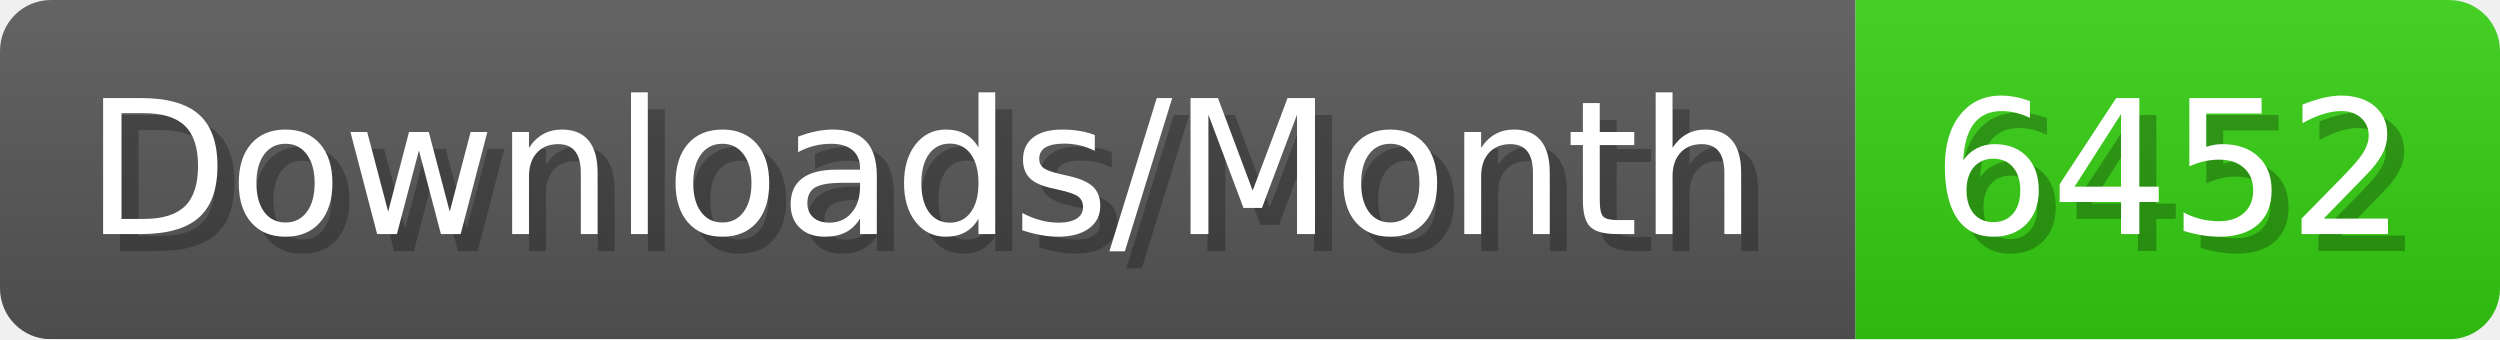
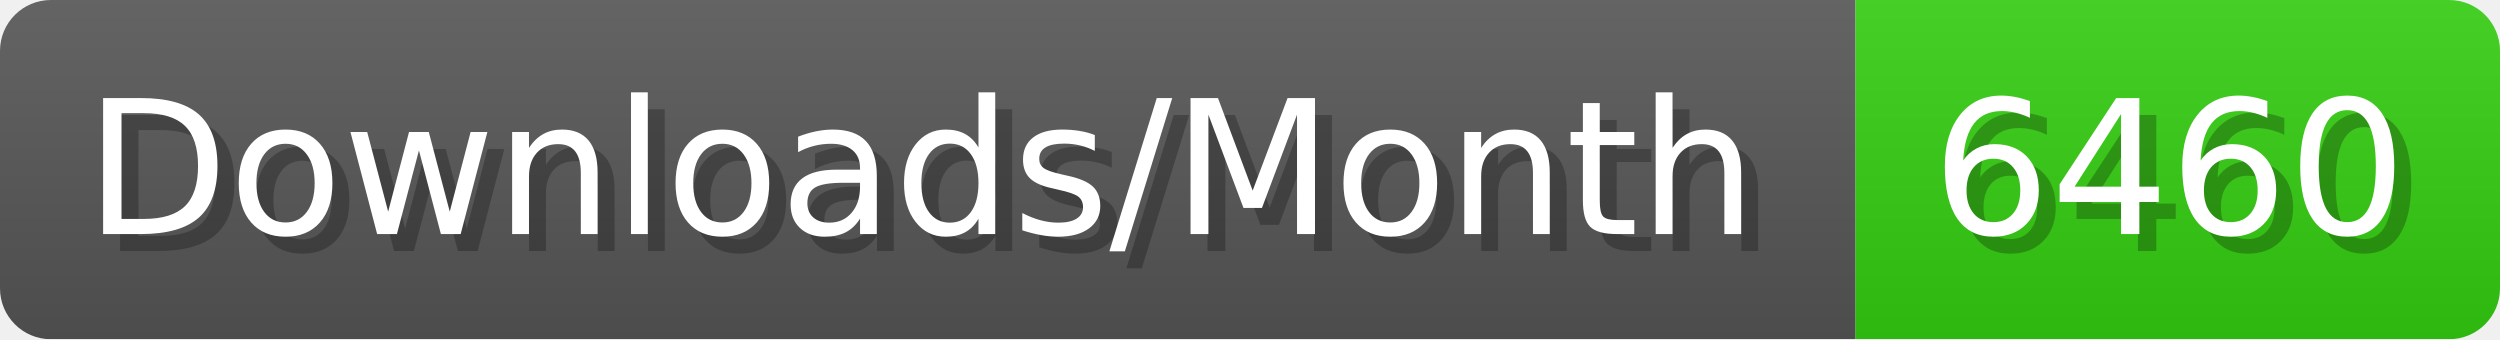
- <svg xmlns="http://www.w3.org/2000/svg" width="147.4" height="20" viewBox="0 0 1474 200" role="img" aria-label="Downloads/Month: 6452">
+ <svg xmlns="http://www.w3.org/2000/svg" width="147.4" height="20" viewBox="0 0 1474 200" role="img" aria-label="Downloads/Month: 6460">
  <linearGradient id="YlXUI" x2="0" y2="100%">
    <stop offset="0" stop-opacity=".1" stop-color="#EEE" />
    <stop offset="1" stop-opacity=".1" />
  </linearGradient>
  <mask id="JHhop">
    <rect width="1474" height="200" rx="30" fill="#FFF" />
  </mask>
  <g mask="url(#JHhop)">
    <rect width="1094" height="200" fill="#555" />
    <rect width="380" height="200" fill="#3C1" x="1094" />
    <rect width="1474" height="200" fill="url(#YlXUI)" />
  </g>
  <g aria-hidden="true" fill="#fff" text-anchor="start" font-family="Verdana,DejaVu Sans,sans-serif" font-size="110">
    <text x="60" y="148" textLength="994" fill="#000" opacity="0.25">Downloads/Month</text>
    <text x="50" y="138" textLength="994">Downloads/Month</text>
-     <text x="1149" y="148" textLength="280" fill="#000" opacity="0.25">6452</text>
-     <text x="1139" y="138" textLength="280">6452</text>
+     <text x="1149" y="148" textLength="280" fill="#000" opacity="0.25">6460</text>
+     <text x="1139" y="138" textLength="280">6460</text>
  </g>
</svg>
